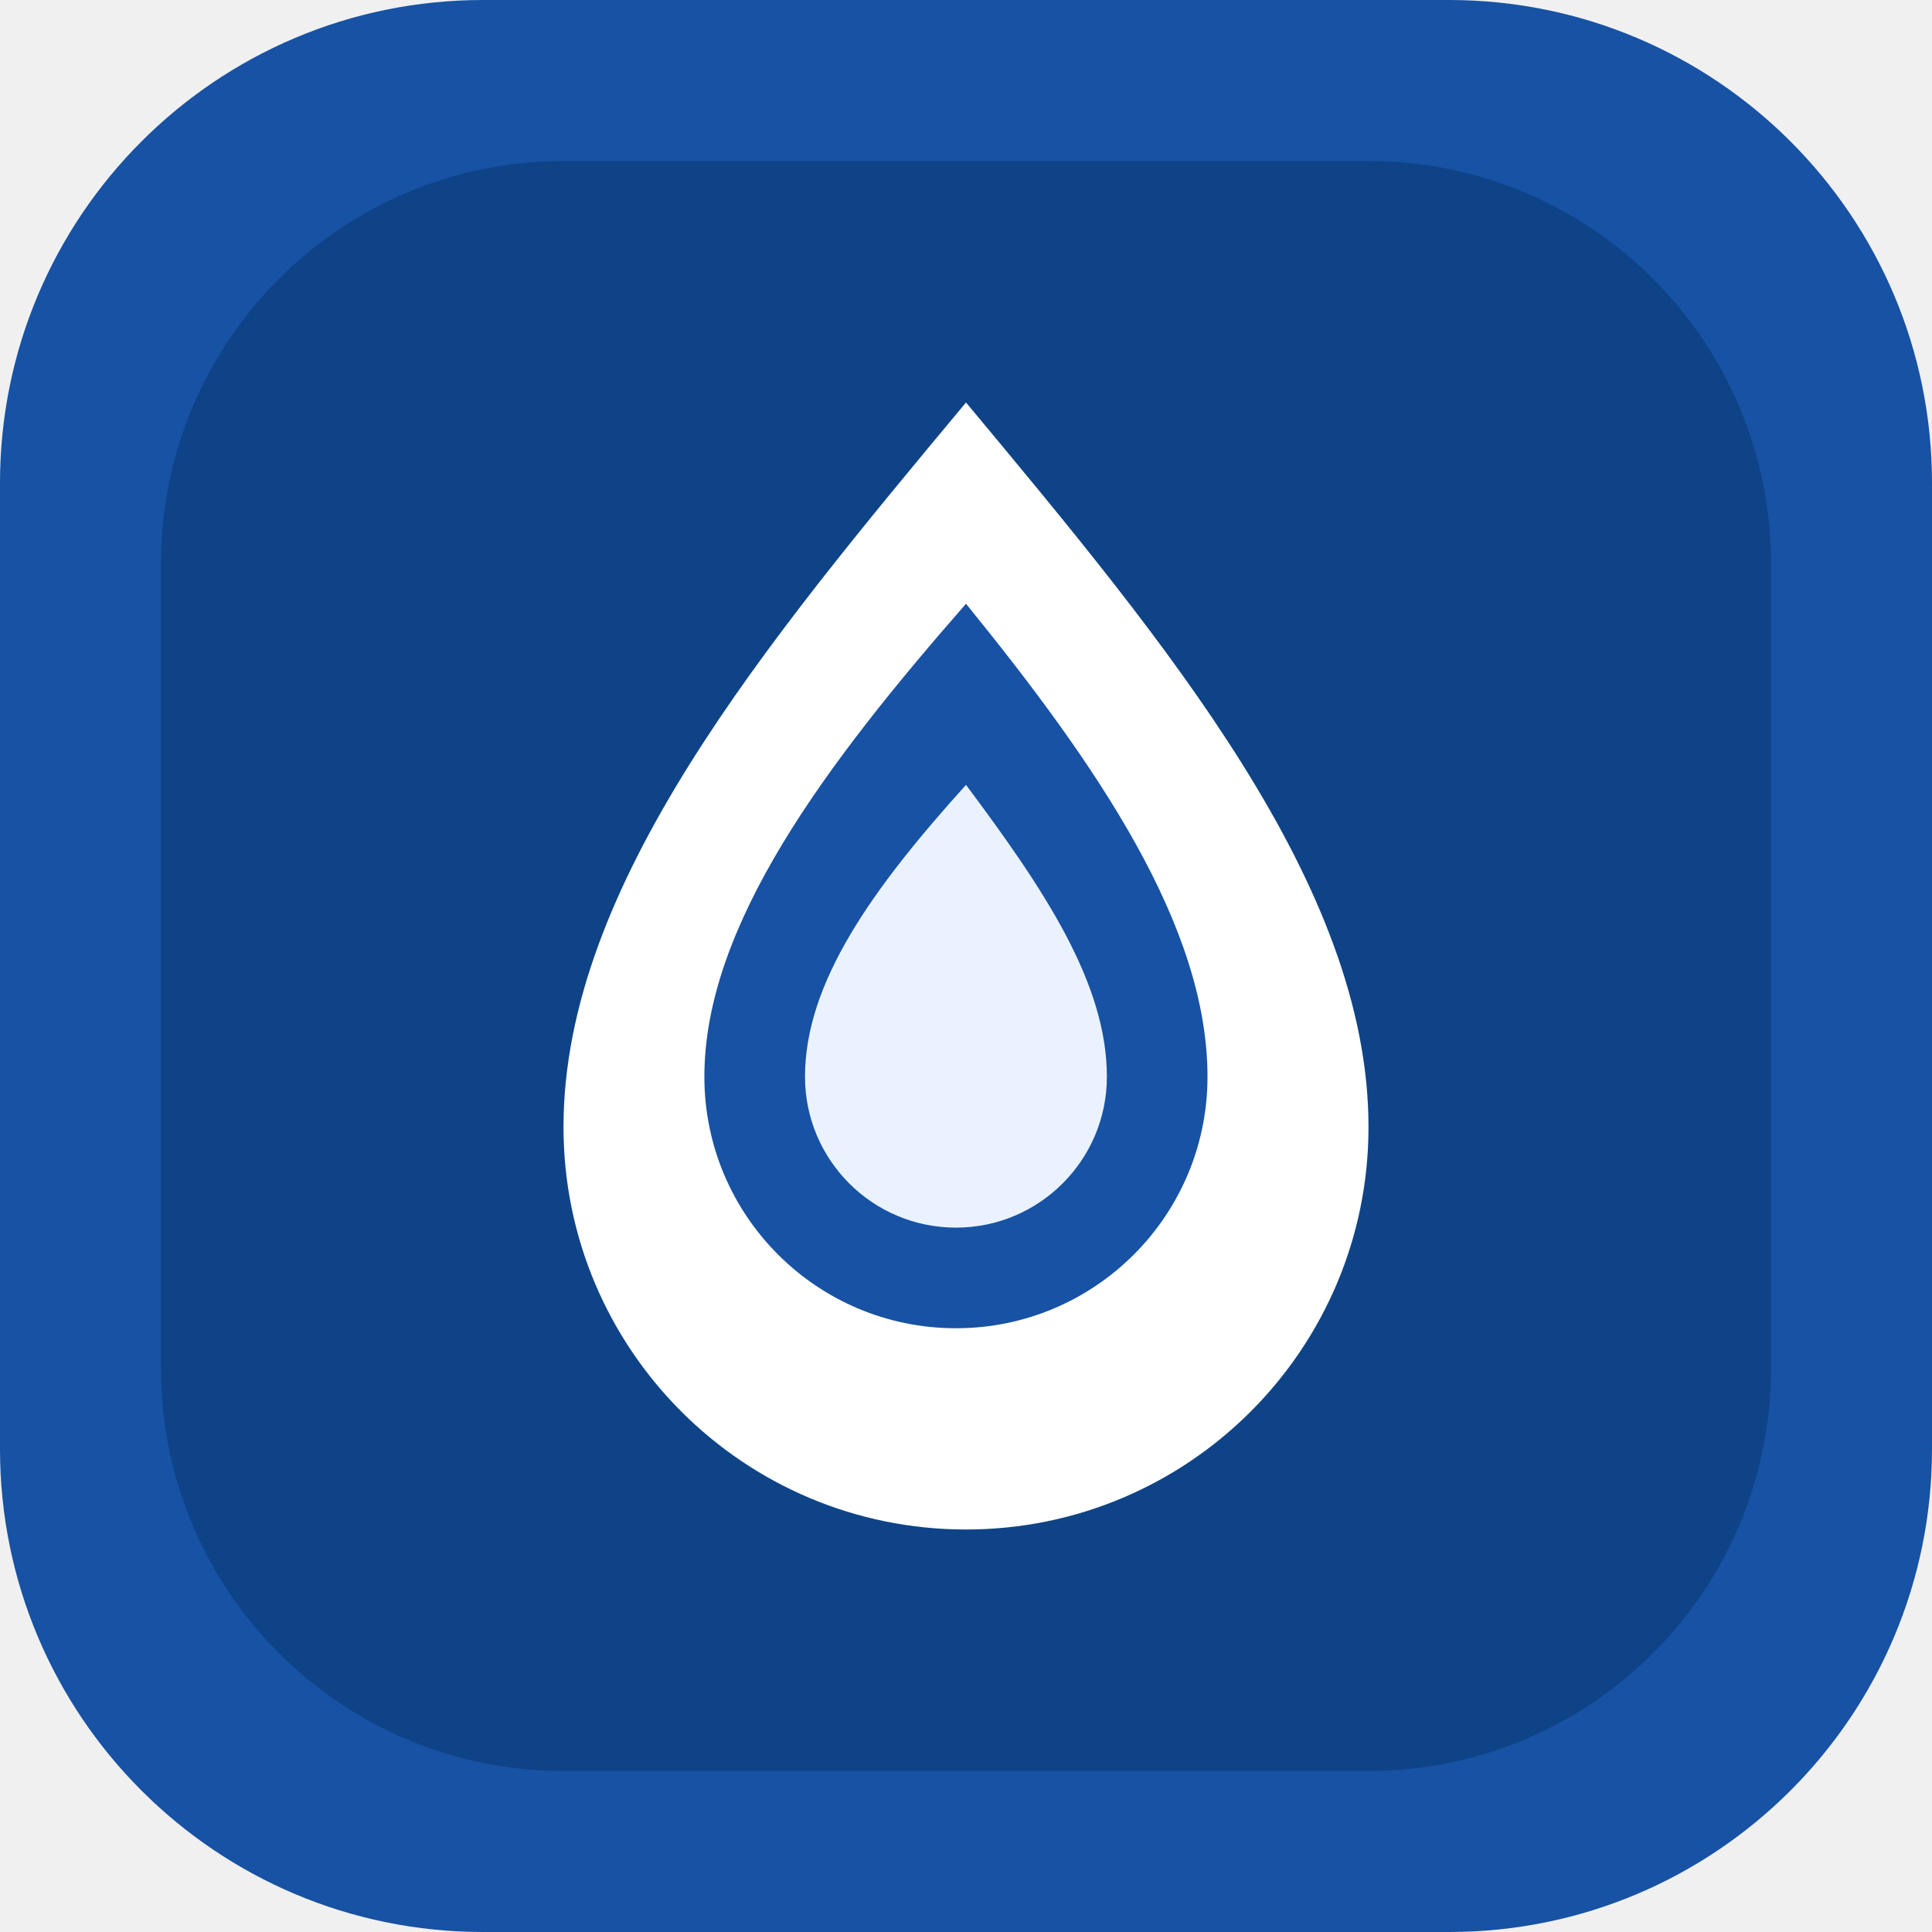
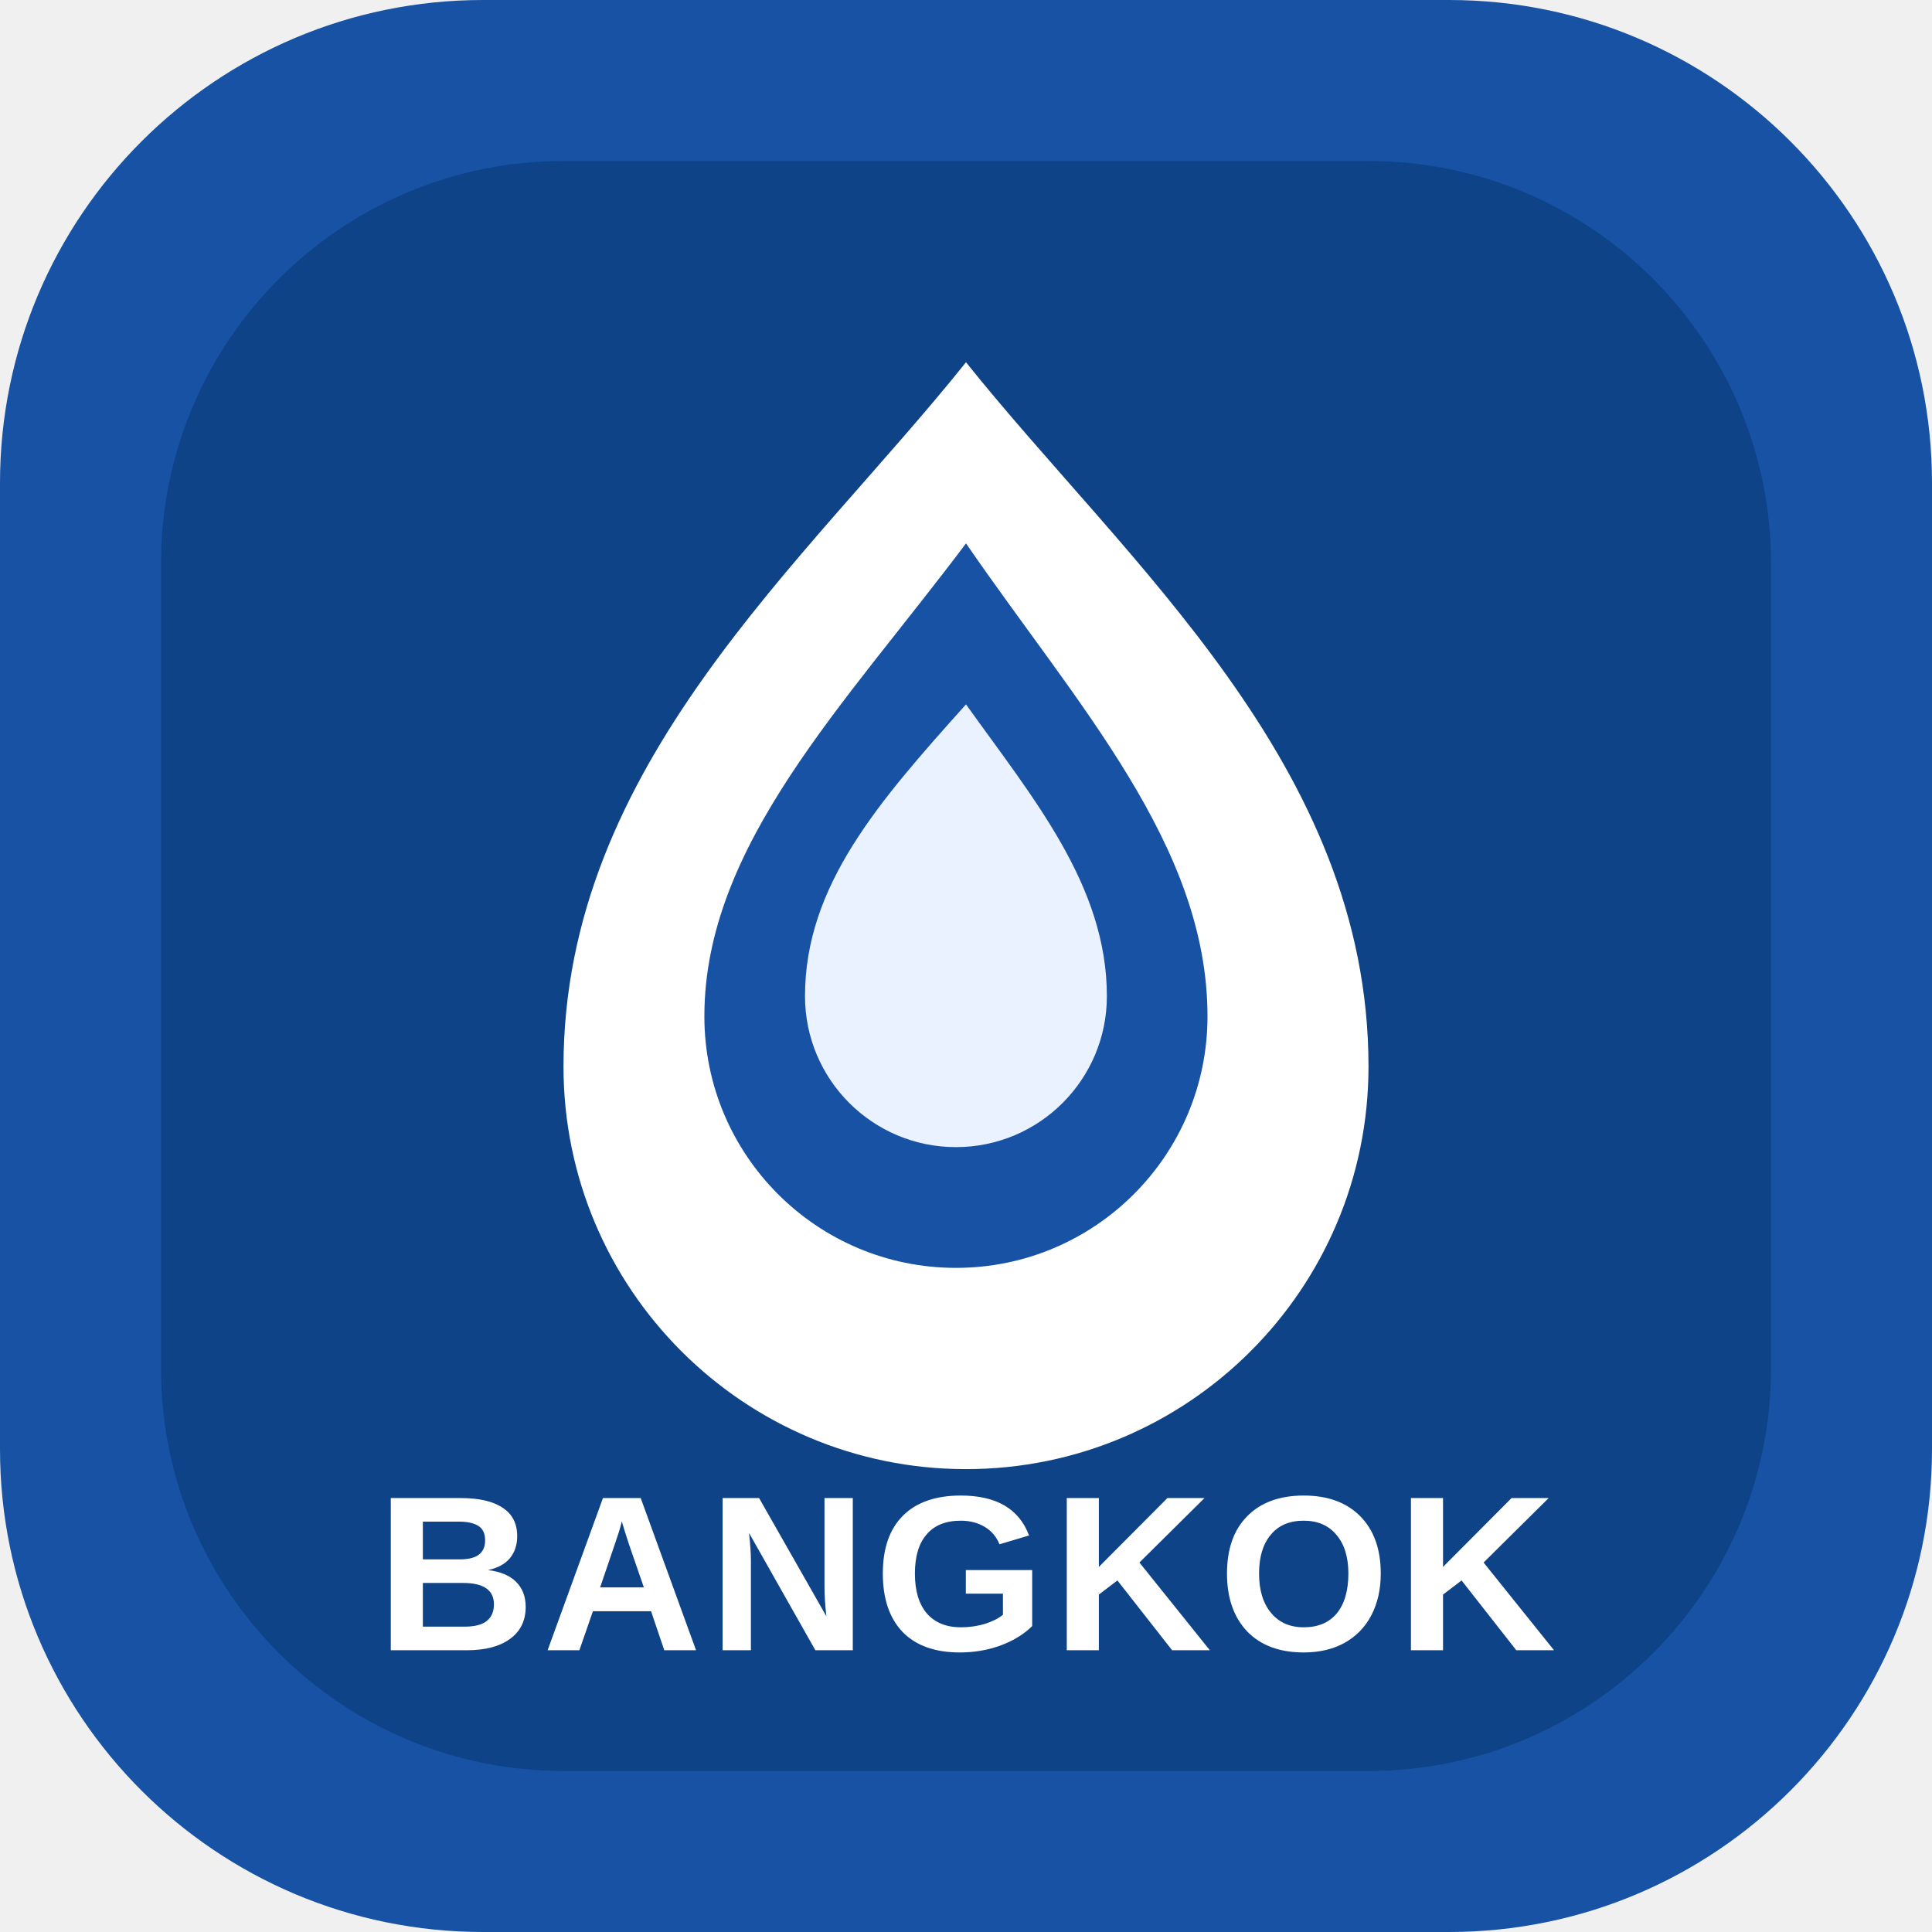
<svg xmlns="http://www.w3.org/2000/svg" viewBox="0 0 96 96" fill="none">
  <rect width="96" height="96" rx="24" fill="#1752A4" />
  <rect x="8" y="8" width="80" height="80" rx="20" fill="#0F4387" />
-   <path d="M48 20C58 32 68 44 68 56C68 67.046 59.046 76 48 76C36.954 76 28 67.046 28 56C28 44 38 32 48 20Z" fill="#ffffff" />
-   <path d="M48 30C54.5 38 60 46 60 53.5C60 60.404 54.404 66 47.5 66C40.596 66 35 60.404 35 53.5C35 46 41 38 48 30Z" fill="#1752A4" />
-   <path d="M48 39C51.866 44.176 55 48.843 55 53.5C55 57.642 51.642 61 47.5 61C43.358 61 40 57.642 40 53.5C40 48.833 43.333 44.167 48 39Z" fill="#EAF2FF" />
+   <path d="M48 18C56 28 68 38 68 53C68 64.046 59.046 73 48 73C36.954 73 28 64.046 28 53C28 38 40 28 48 18Z" fill="#FFFFFF" />
+   <path d="M48 27C53.5 35 60 42 60 50.5C60 57.404 54.404 63 47.5 63C40.596 63 35 57.404 35 50.5C35 42 42 35 48 27Z" fill="#1752A4" />
+   <path d="M48 35C51.333 39.667 55 44 55 49.5C55 53.642 51.642 57 47.5 57C43.358 57 40 53.642 40 49.5C40 44 43.667 39.833 48 35Z" fill="#EAF2FF" />
+   <text x="48" y="82" text-anchor="middle" font-family="Arial, sans-serif" font-size="11" font-weight="700" fill="#FFFFFF" letter-spacing="0.3">BANGKOK</text>
</svg>
